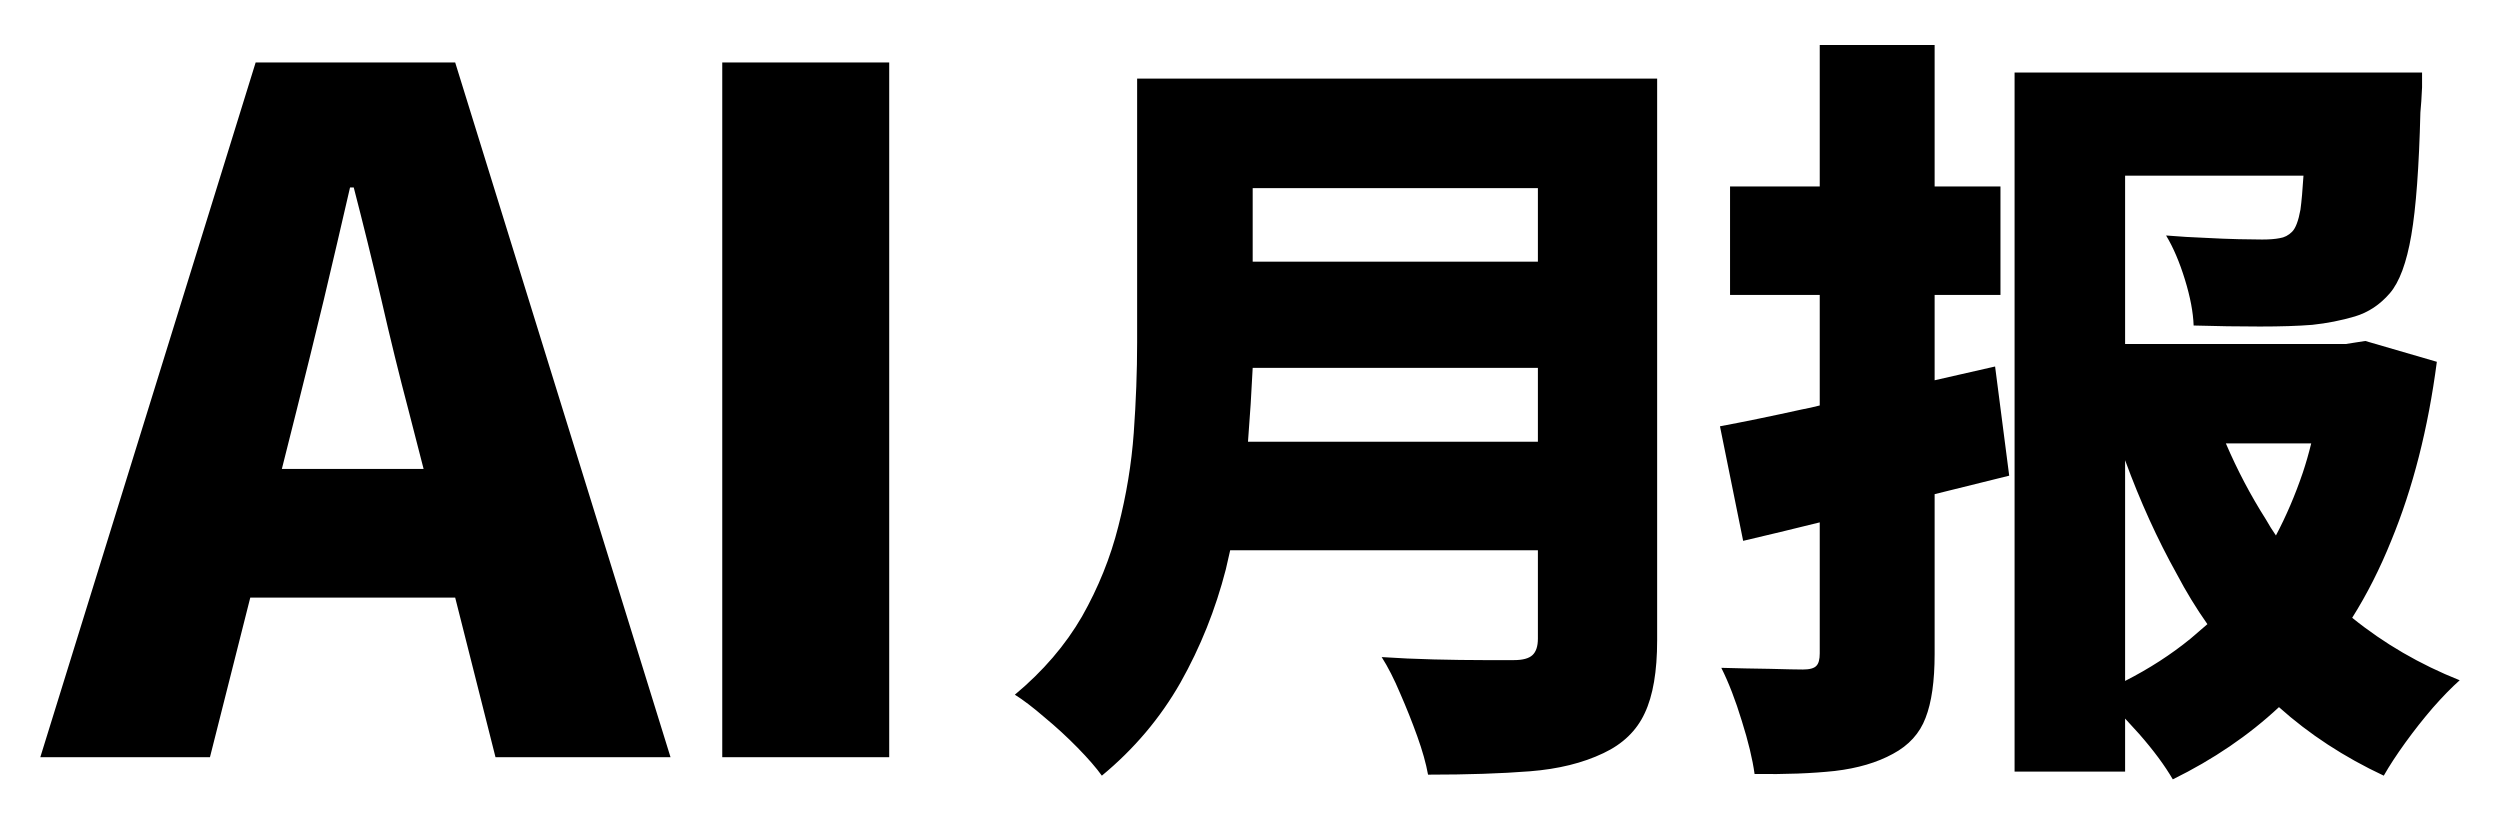
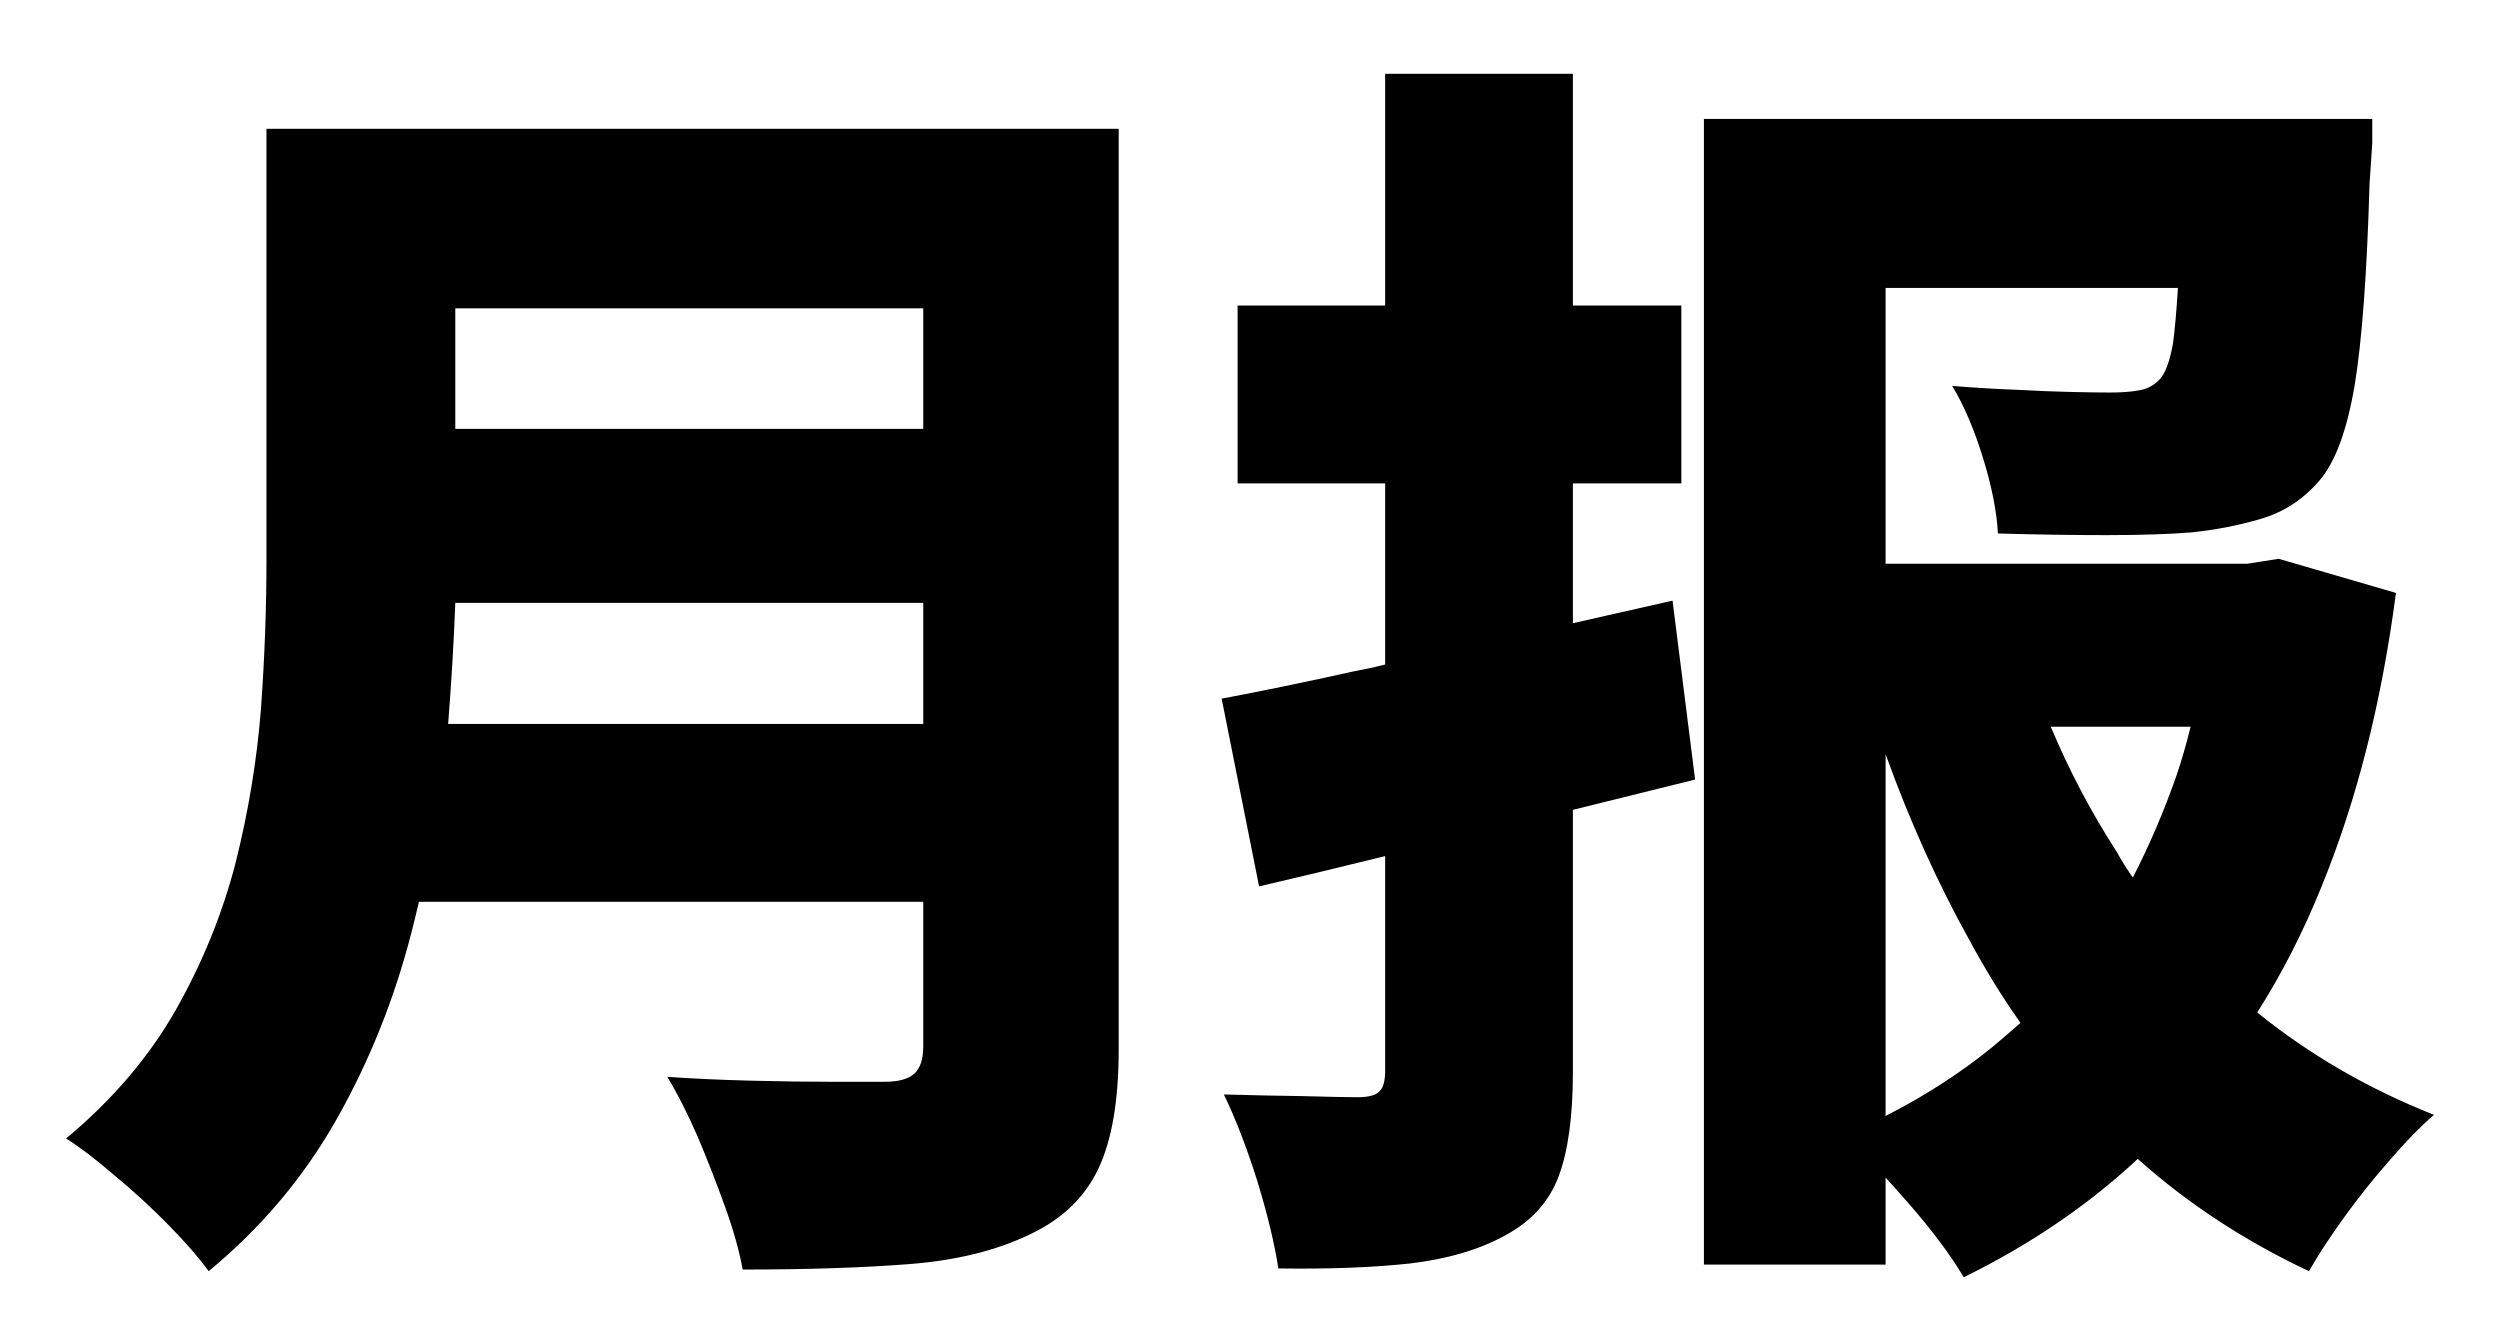
- <svg xmlns="http://www.w3.org/2000/svg" viewBox="0 -122.0 744.2 244.0">
-   <path id="accent" d="M62.5 103.4L12 103.4L76.1-103.4L135.5-103.4L199.6 103.4L147.5 103.4L135.5 55.9L74.5 55.9L62.5 103.4ZM83.9 17.6L126.1 17.6L121.6 0.1Q117.5-15.4 113.5-32.9Q109.4-50.4 105.3-66.2L105.3-66.2L104.2-66.2Q100.5-50.1 96.4-32.8Q92.2-15.4 88.3 0.1L88.3 0.1L83.9 17.6Z M264.7 103.4L215.0 103.4L215.0-103.4L264.7-103.4L264.7 103.4Z" />
-   <path id="ink" d="M338.5-20.0L338.5-98.6L493.3-98.6L493.3 68.6Q493.3 82.5 489.6 90.3Q486.0 98.1 477.3 102.2L477.3 102.2Q468.1 106.6 455.4 107.6Q442.7 108.6 425.1 108.6L425.1 108.6Q424.2 103.6 421.9 97.2Q419.6 90.8 416.8 84.4Q414.1 78.0 411.3 73.6L411.3 73.6Q418.7 74.1 426.8 74.3Q434.9 74.5 441.6 74.5L441.6 74.5L450.7 74.5Q454.6 74.5 456.2 73.0Q457.8 71.5 457.8 68.1L457.8 68.1L457.8 41.8L366.2 41.8Q365.5 44.8 364.9 47.5L364.9 47.5Q360.3 65.4 351.4 81.2Q342.4 97.0 328.0 108.9L328.0 108.9Q325.5 105.4 320.8 100.6Q316.1 95.8 310.9 91.5Q305.8 87.1 302.1 84.8L302.1 84.8Q314.7 74.3 322.1 61.5Q329.4 48.6 332.9 34.7Q336.5 20.7 337.5 6.8Q338.5-7.2 338.5-20.0L338.5-20.0ZM457.8-12.5L372.9-12.5Q372.4-1.9 371.5 9.5L371.5 9.5L457.8 9.5L457.8-12.5ZM457.8-66.0L372.9-66.0L372.9-44.1L457.8-44.1L457.8-66.0Z M599.7 107.7L599.7-100.4L721.0-100.4L721.0-96.0Q720.8-91.5 720.5-88.5L720.5-88.5Q719.9-64.2 717.8-52.0Q715.7-39.7 711.4-34.7Q707.0-29.6 701.0-27.8Q694.9-26.0 688.3-25.3L688.3-25.3Q682.1-24.8 672.7-24.8Q663.3-24.8 653.0-25.1L653.0-25.1Q652.8-31.0 650.4-38.8Q648.0-46.6 644.8-51.9L644.8-51.9Q650.9-51.4 656.4-51.2Q661.9-50.9 666.4-50.8Q670.9-50.7 673.4-50.7L673.4-50.7Q676.6-50.7 678.6-51.1Q680.7-51.4 682.3-53.0Q683.9-54.6 684.8-59.6L684.8-59.6Q685.3-63.3 685.7-69.7L685.7-69.7L632.6-69.7L632.6-19.6L698.3-19.6L704.1-20.5L725.4-14.3Q721.5 15.5 711.8 39.0L711.8 39.0Q706.8 51.4 700.2 61.9L700.2 61.9Q714.4 73.4 732.2 80.5L732.2 80.5Q728.6 83.7 724.2 88.7Q719.9 93.7 716.0 99.1Q712.1 104.5 709.6 108.9L709.6 108.9Q691.9 100.6 678.4 88.5L678.4 88.5Q664.9 101.1 646.8 110L646.8 110Q643.2 103.8 636.8 96.5L636.8 96.5Q634.7 94.2 632.6 91.9L632.6 91.9L632.6 107.7L599.7 107.7ZM518.9 39.0L512.0 4.9Q522.7 2.9 536.3-0.1L536.3-0.1Q539.0-0.6 541.7-1.3L541.7-1.3L541.7-34.2L515.0-34.2L515.0-66.5L541.7-66.5L541.7-108.6L575.9-108.6L575.9-66.5L595.5-66.5L595.5-34.2L575.9-34.2L575.9-8.8Q585.0-10.9 593.9-12.9L593.9-12.9L598.1 19.6Q587.1 22.3 575.9 25.1L575.9 25.1L575.9 72.7Q575.9 84.8 573.2 91.7Q570.6 98.6 563.5 102.4Q556.4 106.3 546.2 107.5Q536.0 108.6 522.3 108.4L522.3 108.4Q521.4 101.8 518.5 92.6Q515.7 83.4 512.4 76.8L512.4 76.8Q519.5 77.0 526.9 77.1Q534.2 77.3 536.7 77.3L536.7 77.3Q539.7 77.3 540.7 76.2Q541.7 75.2 541.7 72.5L541.7 72.5L541.7 33.5Q529.6 36.5 518.9 39.0L518.9 39.0ZM657.1 63.8L657.1 63.8Q652.1 56.7 648.0 48.9L648.0 48.9Q639.3 33.3 632.6 15.0L632.6 15.0L632.6 80.7Q643.4 75.2 652.1 68.1L652.1 68.1Q654.6 66.0 657.1 63.8ZM688.0 10.0L662.6 10.0Q667.7 21.9 674.5 32.6L674.5 32.6Q675.9 35.1 677.5 37.4L677.5 37.4Q682.1 28.7 685.5 18.7L685.5 18.7Q686.9 14.5 688.0 10.0L688.0 10.0Z" />
+ <svg xmlns="http://www.w3.org/2000/svg" viewBox="0 -122.0 454.1 244.0">
+   <path id="accent" d="" />
+   <path id="ink" d="M48.4-20.0L48.4-98.6L203.2-98.6L203.2 68.6Q203.2 82.5 199.5 90.3Q195.8 98.1 187.1 102.2L187.1 102.2Q178.0 106.6 165.3 107.6Q152.6 108.6 134.9 108.6L134.9 108.6Q134.0 103.6 131.7 97.2Q129.4 90.8 126.7 84.4Q123.9 78.0 121.2 73.6L121.2 73.6Q128.5 74.1 136.7 74.3Q144.8 74.5 151.4 74.5L151.4 74.5L160.6 74.5Q164.5 74.5 166.1 73.0Q167.7 71.5 167.7 68.1L167.7 68.1L167.7 41.8L76.1 41.8Q75.4 44.8 74.7 47.5L74.7 47.5Q70.1 65.4 61.2 81.2Q52.3 97.0 37.9 108.9L37.9 108.9Q35.4 105.4 30.7 100.6Q26.0 95.8 20.8 91.5Q15.7 87.1 12 84.8L12 84.8Q24.6 74.3 31.9 61.5Q39.2 48.6 42.8 34.7Q46.3 20.7 47.4 6.8Q48.4-7.2 48.4-20.0L48.4-20.0ZM167.7-12.5L82.7-12.5Q82.3-1.9 81.4 9.5L81.4 9.5L167.7 9.5L167.7-12.5ZM167.7-66.0L82.7-66.0L82.7-44.1L167.7-44.1L167.7-66.0Z M309.5 107.7L309.5-100.4L430.9-100.4L430.9-96.0Q430.6-91.5 430.4-88.5L430.4-88.5Q429.7-64.2 427.7-52.0Q425.6-39.7 421.3-34.7Q416.9-29.6 410.8-27.8Q404.8-26.0 398.1-25.3L398.1-25.3Q391.9-24.8 382.6-24.8Q373.2-24.8 362.9-25.1L362.9-25.1Q362.6-31.0 360.2-38.8Q357.8-46.6 354.6-51.9L354.6-51.9Q360.8-51.4 366.3-51.2Q371.8-50.9 376.3-50.8Q380.7-50.7 383.2-50.7L383.2-50.7Q386.5-50.7 388.5-51.1Q390.6-51.4 392.2-53.0Q393.8-54.6 394.7-59.6L394.7-59.6Q395.2-63.3 395.6-69.7L395.6-69.7L342.5-69.7L342.5-19.6L408.2-19.6L413.9-20.5L435.2-14.3Q431.3 15.5 421.7 39.0L421.7 39.0Q416.7 51.4 410.0 61.9L410.0 61.9Q424.2 73.4 442.1 80.5L442.1 80.5Q438.4 83.7 434.1 88.7Q429.7 93.7 425.8 99.1Q421.9 104.5 419.4 108.9L419.4 108.9Q401.8 100.6 388.3 88.5L388.3 88.5Q374.8 101.1 356.7 110L356.7 110Q353.0 103.8 346.6 96.5L346.6 96.5Q344.6 94.2 342.5 91.9L342.5 91.9L342.5 107.7L309.5 107.7ZM228.7 39.0L221.9 4.9Q232.6 2.9 246.1-0.1L246.1-0.1Q248.9-0.6 251.6-1.3L251.6-1.3L251.6-34.2L224.8-34.2L224.8-66.5L251.6-66.5L251.6-108.6L285.7-108.6L285.7-66.5L305.4-66.5L305.4-34.2L285.7-34.2L285.7-8.8Q294.9-10.9 303.8-12.9L303.8-12.9L307.9 19.6Q296.9 22.3 285.7 25.1L285.7 25.1L285.7 72.7Q285.7 84.8 283.1 91.7Q280.5 98.6 273.4 102.4Q266.3 106.3 256.1 107.5Q245.9 108.6 232.2 108.4L232.2 108.4Q231.2 101.8 228.4 92.6Q225.5 83.4 222.3 76.8L222.3 76.8Q229.4 77.0 236.7 77.1Q244.1 77.3 246.6 77.3L246.6 77.3Q249.6 77.3 250.6 76.2Q251.6 75.2 251.6 72.5L251.6 72.5L251.6 33.5Q239.5 36.5 228.7 39.0L228.7 39.0ZM367.0 63.8L367.0 63.8Q362.0 56.7 357.8 48.9L357.8 48.9Q349.1 33.3 342.5 15.0L342.5 15.0L342.5 80.7Q353.3 75.2 362.0 68.1L362.0 68.1Q364.5 66.0 367.0 63.8ZM397.9 10.0L372.5 10.0Q377.5 21.9 384.4 32.6L384.4 32.6Q385.8 35.1 387.4 37.4L387.4 37.4Q391.9 28.7 395.4 18.7L395.4 18.7Q396.8 14.5 397.9 10.0L397.9 10.0Z" />
</svg>
